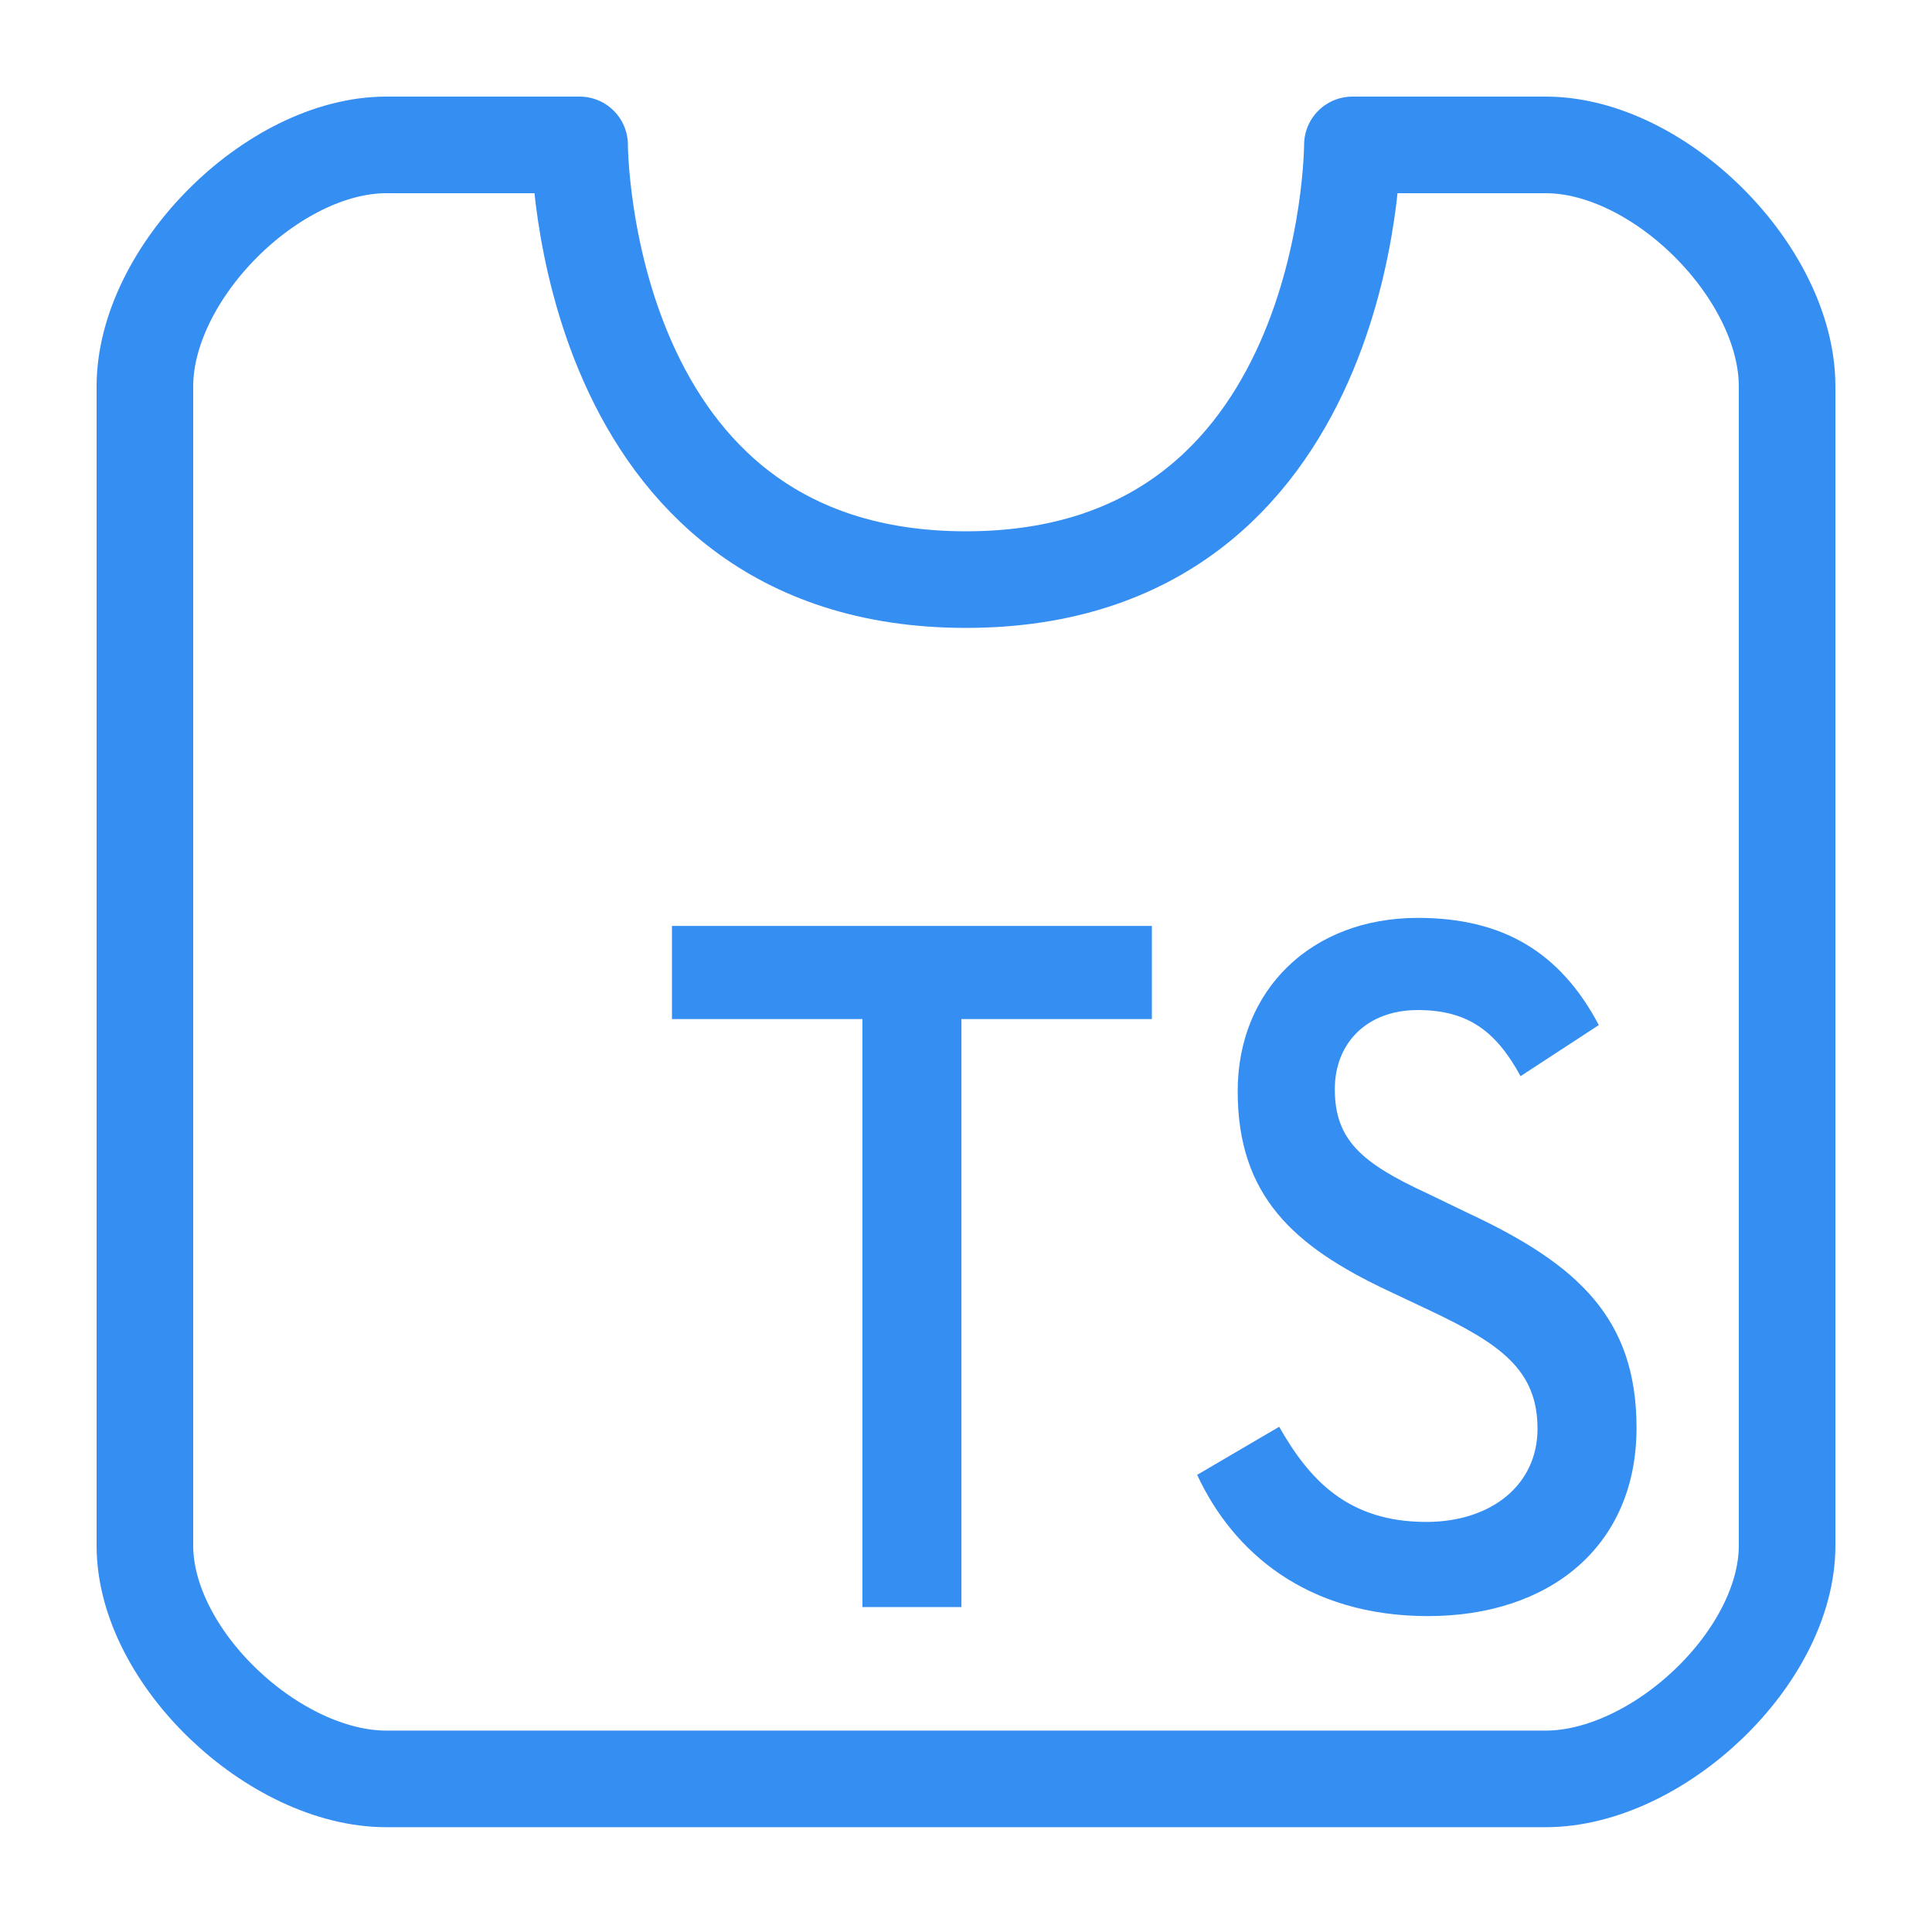
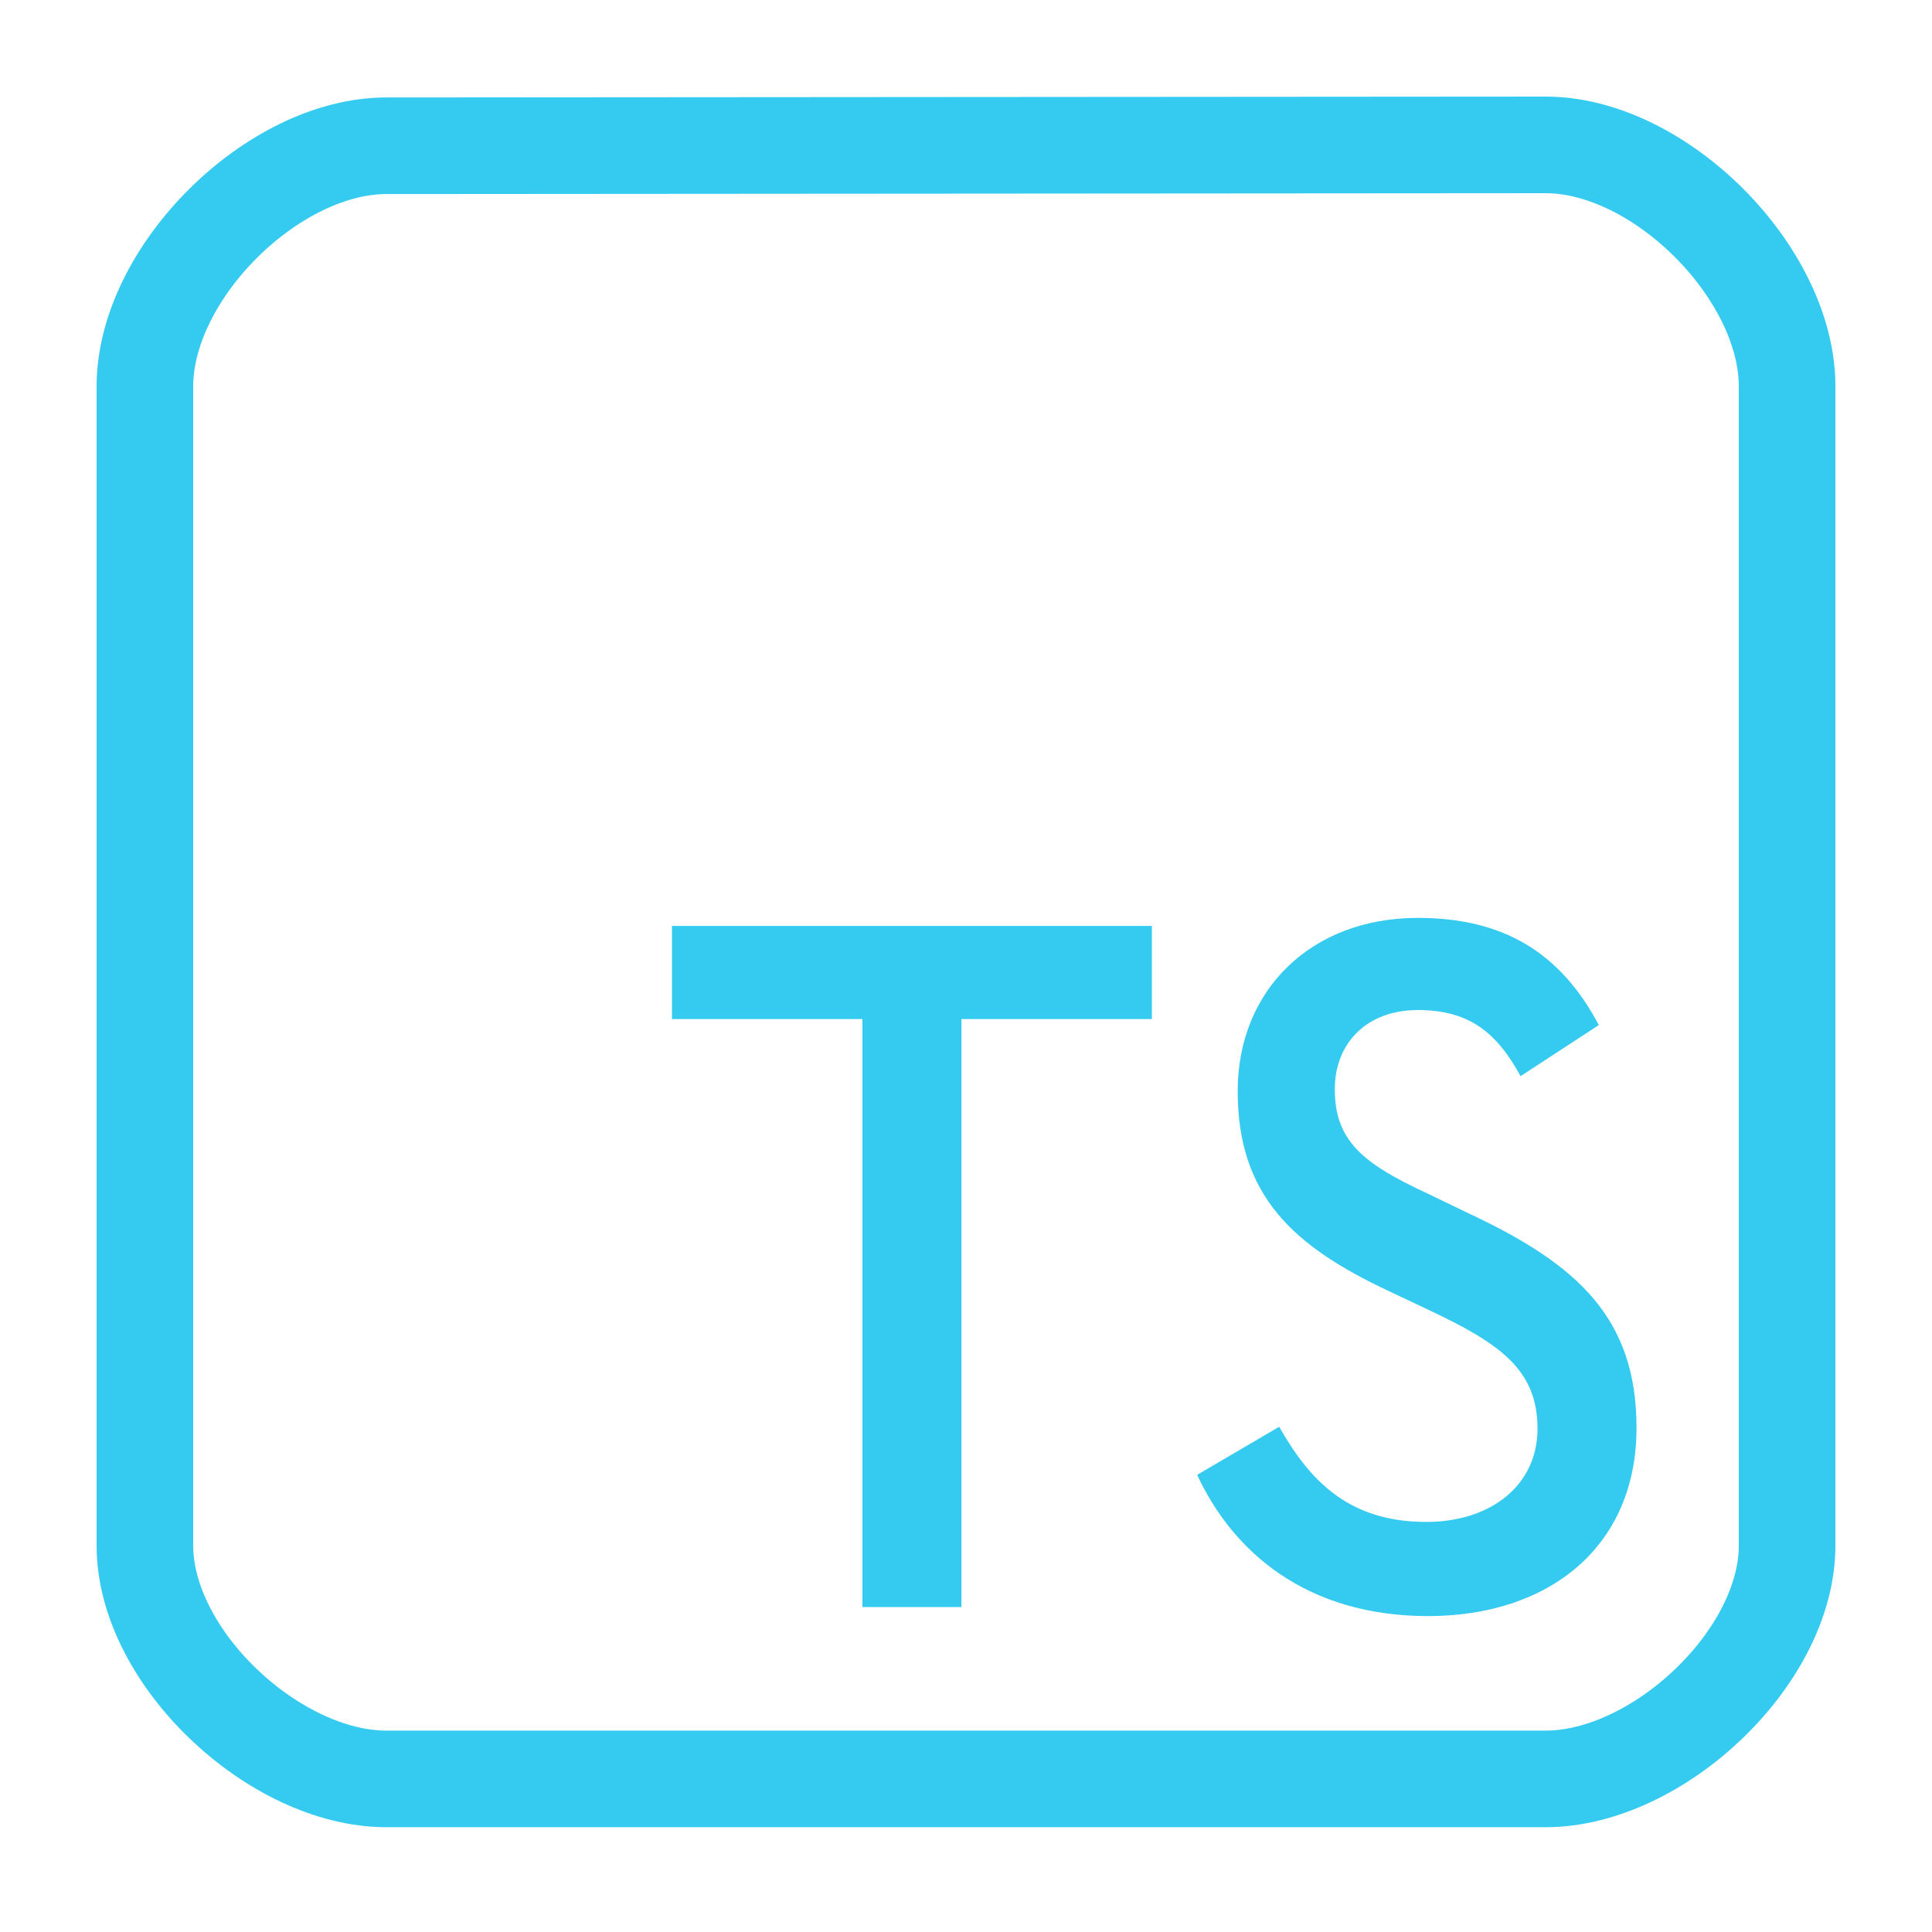
<svg xmlns="http://www.w3.org/2000/svg" width="100" height="100">
  <defs>
    <path id="a" d="M25.146 52.639h25.761v16.396H25.146z" />
    <path id="b" d="M25.146 52.639h25.761v16.396H25.146z" />
  </defs>
  <g stroke-linecap="round" stroke-linejoin="round" paint-order="fill markers stroke">
-     <path fill="none" stroke="#358ef1" stroke-width="5" d="M20 7.5h10S30.008 30 50 30 70 7.5 70 7.5h10c5.893 0 12.5 6.607 12.5 12.5v60c0 5.794-6.706 12.076-12.5 12.076H20c-5.794 0-12.5-6.282-12.5-12.076V20c0-5.882 6.618-12.5 12.5-12.5Z" />
-     <g fill="#358ef1" stroke-width="1.268" aria-label="TS" font-family="Neutraface Text" font-weight="600" style="text-align:end;white-space:pre;shape-inside:url(#b)" text-anchor="end" transform="matrix(4.06693 0 0 4.32079 -120.088 -191.564)">
+     <path fill="none" stroke="#35cbf1" stroke-width="5" d="M20 7.544 80 7.5c5.893-.004 12.5 6.607 12.5 12.5v60c0 5.794-6.706 12.076-12.5 12.076H20c-5.794 0-12.5-6.282-12.5-12.076V20c0-5.882 6.618-12.452 12.5-12.456Z" />
+     <g fill="#35cbf1" stroke-width="1.268" aria-label="TS" font-family="Neutraface Text" font-weight="600" style="text-align:end;white-space:pre;shape-inside:url(#b)" text-anchor="end" transform="matrix(4.06693 0 0 4.32079 -120.088 -191.564)">
      <path d="M40.504 63.587h1.26v-7.044h2.424v-1.116H38.08v1.116h2.424zM47.704 63.695c1.536 0 2.652-.828 2.652-2.256 0-1.308-.744-1.956-2.136-2.568l-.528-.24c-.828-.36-1.176-.636-1.176-1.248 0-.552.408-.948 1.056-.948.636 0 .996.252 1.308.792l.996-.612c-.492-.876-1.224-1.284-2.304-1.284-1.356 0-2.292.864-2.292 2.076 0 1.26.72 1.86 1.908 2.388l.54.24c.888.396 1.368.708 1.368 1.416 0 .672-.588 1.116-1.416 1.116-.996 0-1.488-.504-1.872-1.14l-1.044.576c.456.924 1.392 1.692 2.94 1.692z" style="-inkscape-font-specification:'Neutraface Text Semi-Bold'" />
    </g>
  </g>
</svg>
